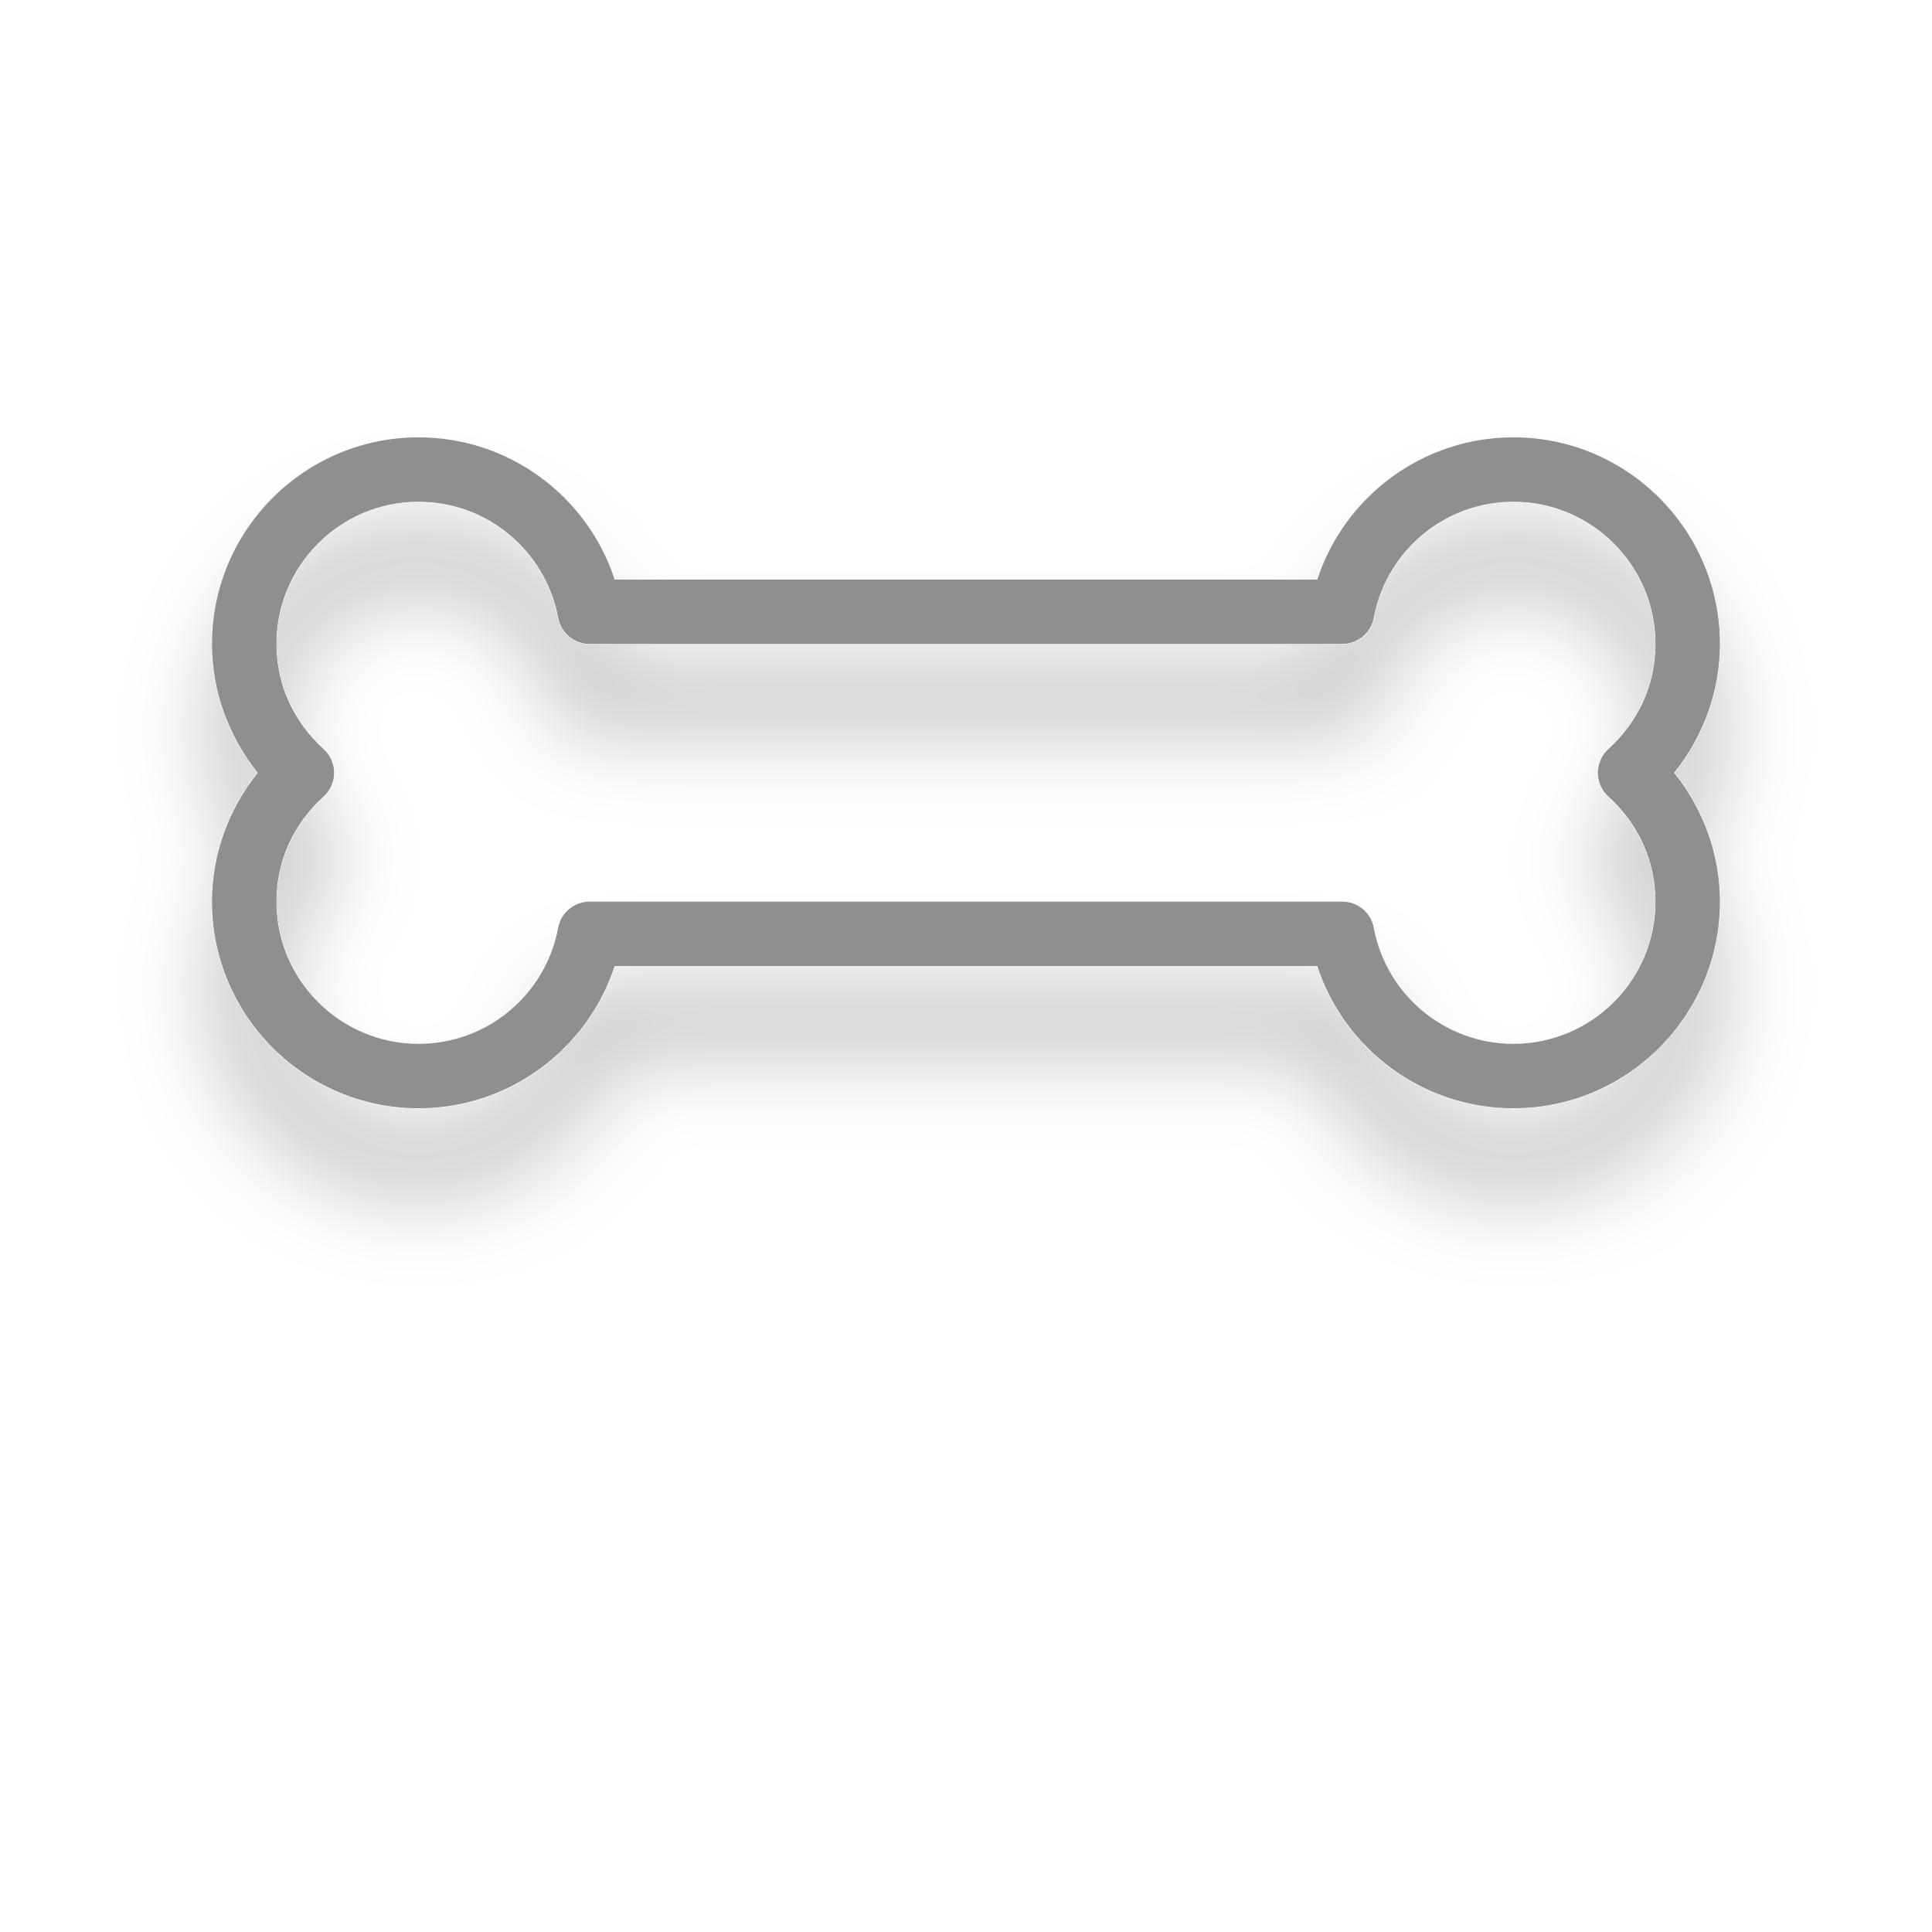
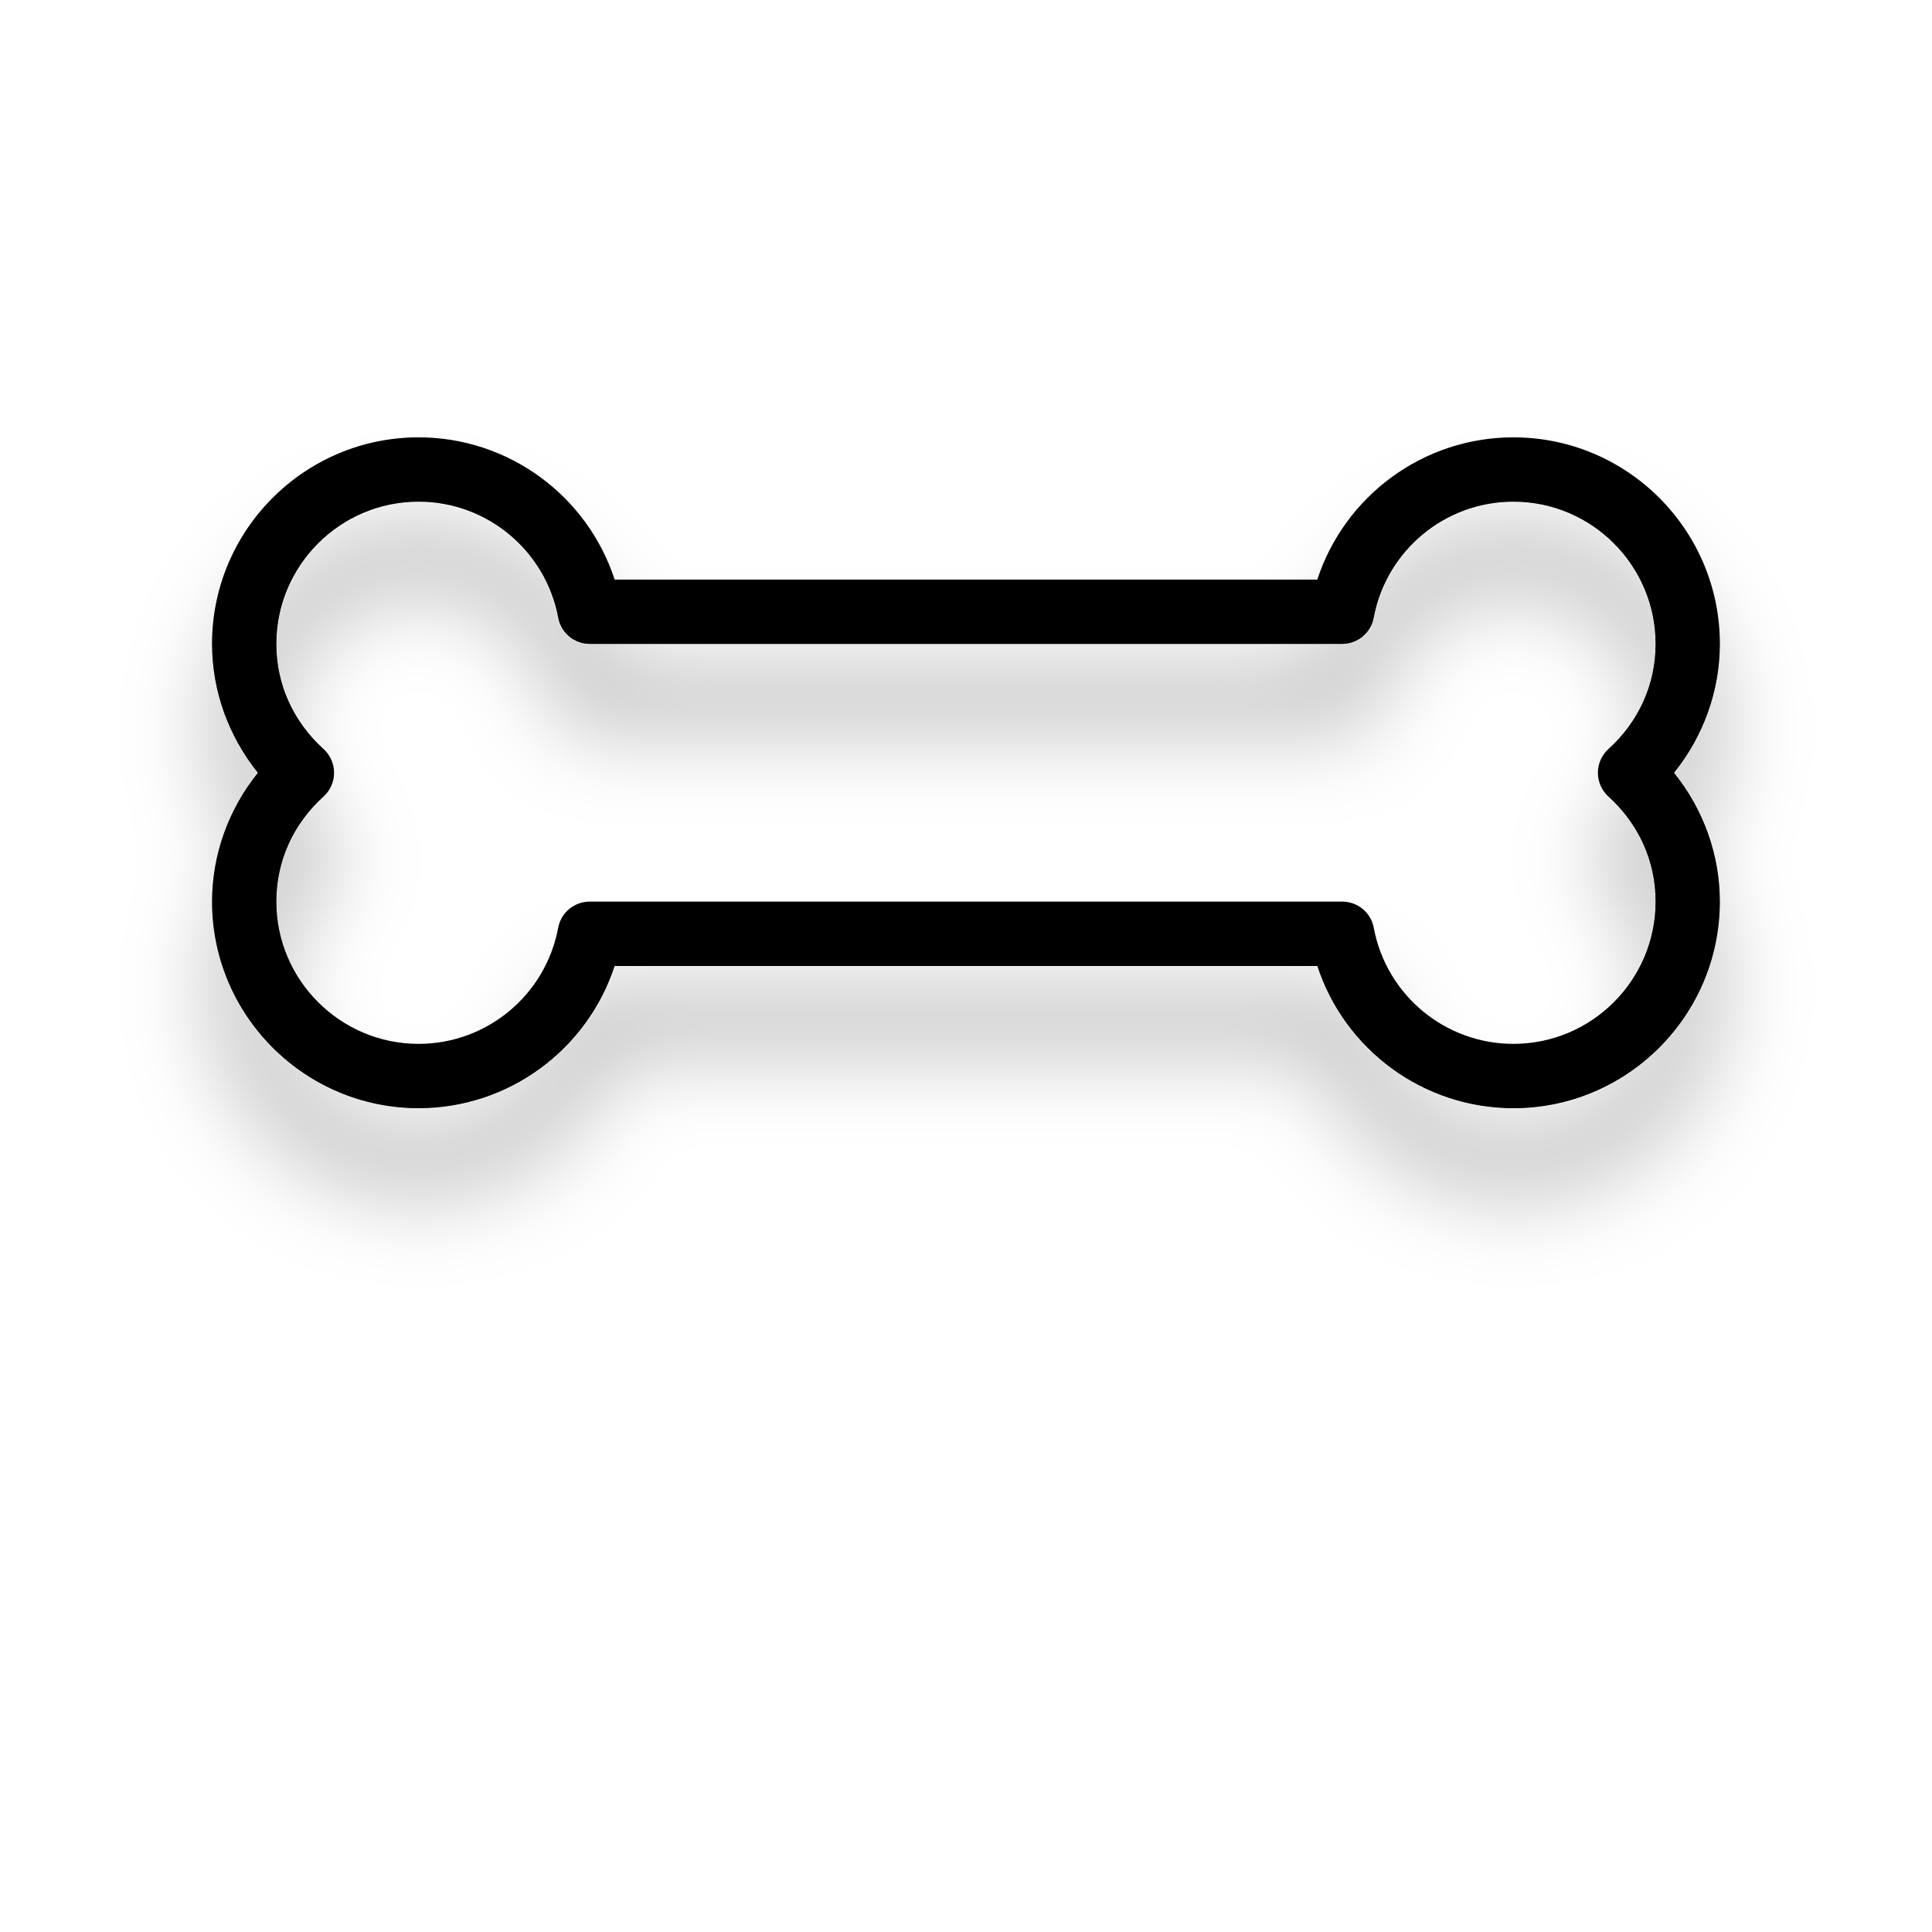
- <svg xmlns="http://www.w3.org/2000/svg" width="90" height="90" viewBox="0 0 90 90" fill="none">
+ <svg xmlns="http://www.w3.org/2000/svg" viewBox="0 0 90 90" fill="none">
  <g filter="url(#filter0_d_62_266)">
-     <path d="M70.499 51.627C66.302 51.627 62.637 48.906 61.364 45H28.634C27.359 48.906 23.696 51.627 19.499 51.627C14.192 51.627 9.875 47.309 9.875 42C9.875 39.819 10.64 37.698 12.008 36C10.64 34.299 9.875 32.181 9.875 30C9.875 24.689 14.192 20.373 19.499 20.373C23.696 20.373 27.359 23.094 28.634 27H61.364C62.643 23.094 66.302 20.373 70.499 20.373C75.807 20.373 80.12 24.69 80.12 30C80.12 32.181 79.358 34.299 77.987 36C79.358 37.698 80.12 39.819 80.12 42C80.12 47.31 75.806 51.627 70.499 51.627ZM27.474 42H62.526C63.246 42 63.867 42.513 63.996 43.224C64.584 46.356 67.316 48.627 70.499 48.627C74.151 48.627 77.12 45.654 77.12 42C77.12 40.131 76.341 38.394 74.927 37.109C74.615 36.825 74.435 36.422 74.435 36C74.435 35.577 74.615 35.174 74.927 34.89C76.343 33.605 77.12 31.869 77.12 30C77.12 26.345 74.15 23.372 70.499 23.372C67.316 23.372 64.584 25.644 63.996 28.776C63.867 29.484 63.246 29.999 62.526 29.999H27.474C26.751 29.999 26.13 29.487 26.001 28.776C25.413 25.644 22.681 23.372 19.5 23.372C15.846 23.372 12.877 26.346 12.877 30C12.877 31.868 13.656 33.605 15.072 34.89C15.384 35.174 15.564 35.577 15.564 36C15.564 36.422 15.385 36.825 15.072 37.109C13.653 38.394 12.877 40.13 12.877 42C12.877 45.654 15.85 48.627 19.5 48.627C22.681 48.627 25.413 46.356 26.001 43.224C26.13 42.513 26.751 42 27.474 42Z" fill="#8F8F8F" />
+     <path d="M70.499 51.627C66.302 51.627 62.637 48.906 61.364 45H28.634C27.359 48.906 23.696 51.627 19.499 51.627C14.192 51.627 9.875 47.309 9.875 42C9.875 39.819 10.64 37.698 12.008 36C10.64 34.299 9.875 32.181 9.875 30C9.875 24.689 14.192 20.373 19.499 20.373C23.696 20.373 27.359 23.094 28.634 27H61.364C62.643 23.094 66.302 20.373 70.499 20.373C75.807 20.373 80.12 24.69 80.12 30C80.12 32.181 79.358 34.299 77.987 36C79.358 37.698 80.12 39.819 80.12 42C80.12 47.31 75.806 51.627 70.499 51.627ZM27.474 42H62.526C63.246 42 63.867 42.513 63.996 43.224C64.584 46.356 67.316 48.627 70.499 48.627C74.151 48.627 77.12 45.654 77.12 42C77.12 40.131 76.341 38.394 74.927 37.109C74.615 36.825 74.435 36.422 74.435 36C74.435 35.577 74.615 35.174 74.927 34.89C76.343 33.605 77.12 31.869 77.12 30C77.12 26.345 74.15 23.372 70.499 23.372C67.316 23.372 64.584 25.644 63.996 28.776C63.867 29.484 63.246 29.999 62.526 29.999H27.474C26.751 29.999 26.13 29.487 26.001 28.776C25.413 25.644 22.681 23.372 19.5 23.372C15.846 23.372 12.877 26.346 12.877 30C12.877 31.868 13.656 33.605 15.072 34.89C15.384 35.174 15.564 35.577 15.564 36C15.564 36.422 15.385 36.825 15.072 37.109C13.653 38.394 12.877 40.13 12.877 42C12.877 45.654 15.85 48.627 19.5 48.627C22.681 48.627 25.413 46.356 26.001 43.224C26.13 42.513 26.751 42 27.474 42Z" fill="currentColor" />
  </g>
  <defs>
    <filter id="filter0_d_62_266" x="-4" y="0" width="98" height="98" filterUnits="userSpaceOnUse" color-interpolation-filters="sRGB">
      <feFlood flood-opacity="0" result="BackgroundImageFix" />
      <feColorMatrix in="SourceAlpha" type="matrix" values="0 0 0 0 0 0 0 0 0 0 0 0 0 0 0 0 0 0 127 0" result="hardAlpha" />
      <feOffset dy="4" />
      <feGaussianBlur stdDeviation="2" />
      <feComposite in2="hardAlpha" operator="out" />
      <feColorMatrix type="matrix" values="0 0 0 0 0 0 0 0 0 0 0 0 0 0 0 0 0 0 0.25 0" />
      <feBlend mode="normal" in2="BackgroundImageFix" result="effect1_dropShadow_62_266" />
      <feBlend mode="normal" in="SourceGraphic" in2="effect1_dropShadow_62_266" result="shape" />
    </filter>
  </defs>
</svg>
